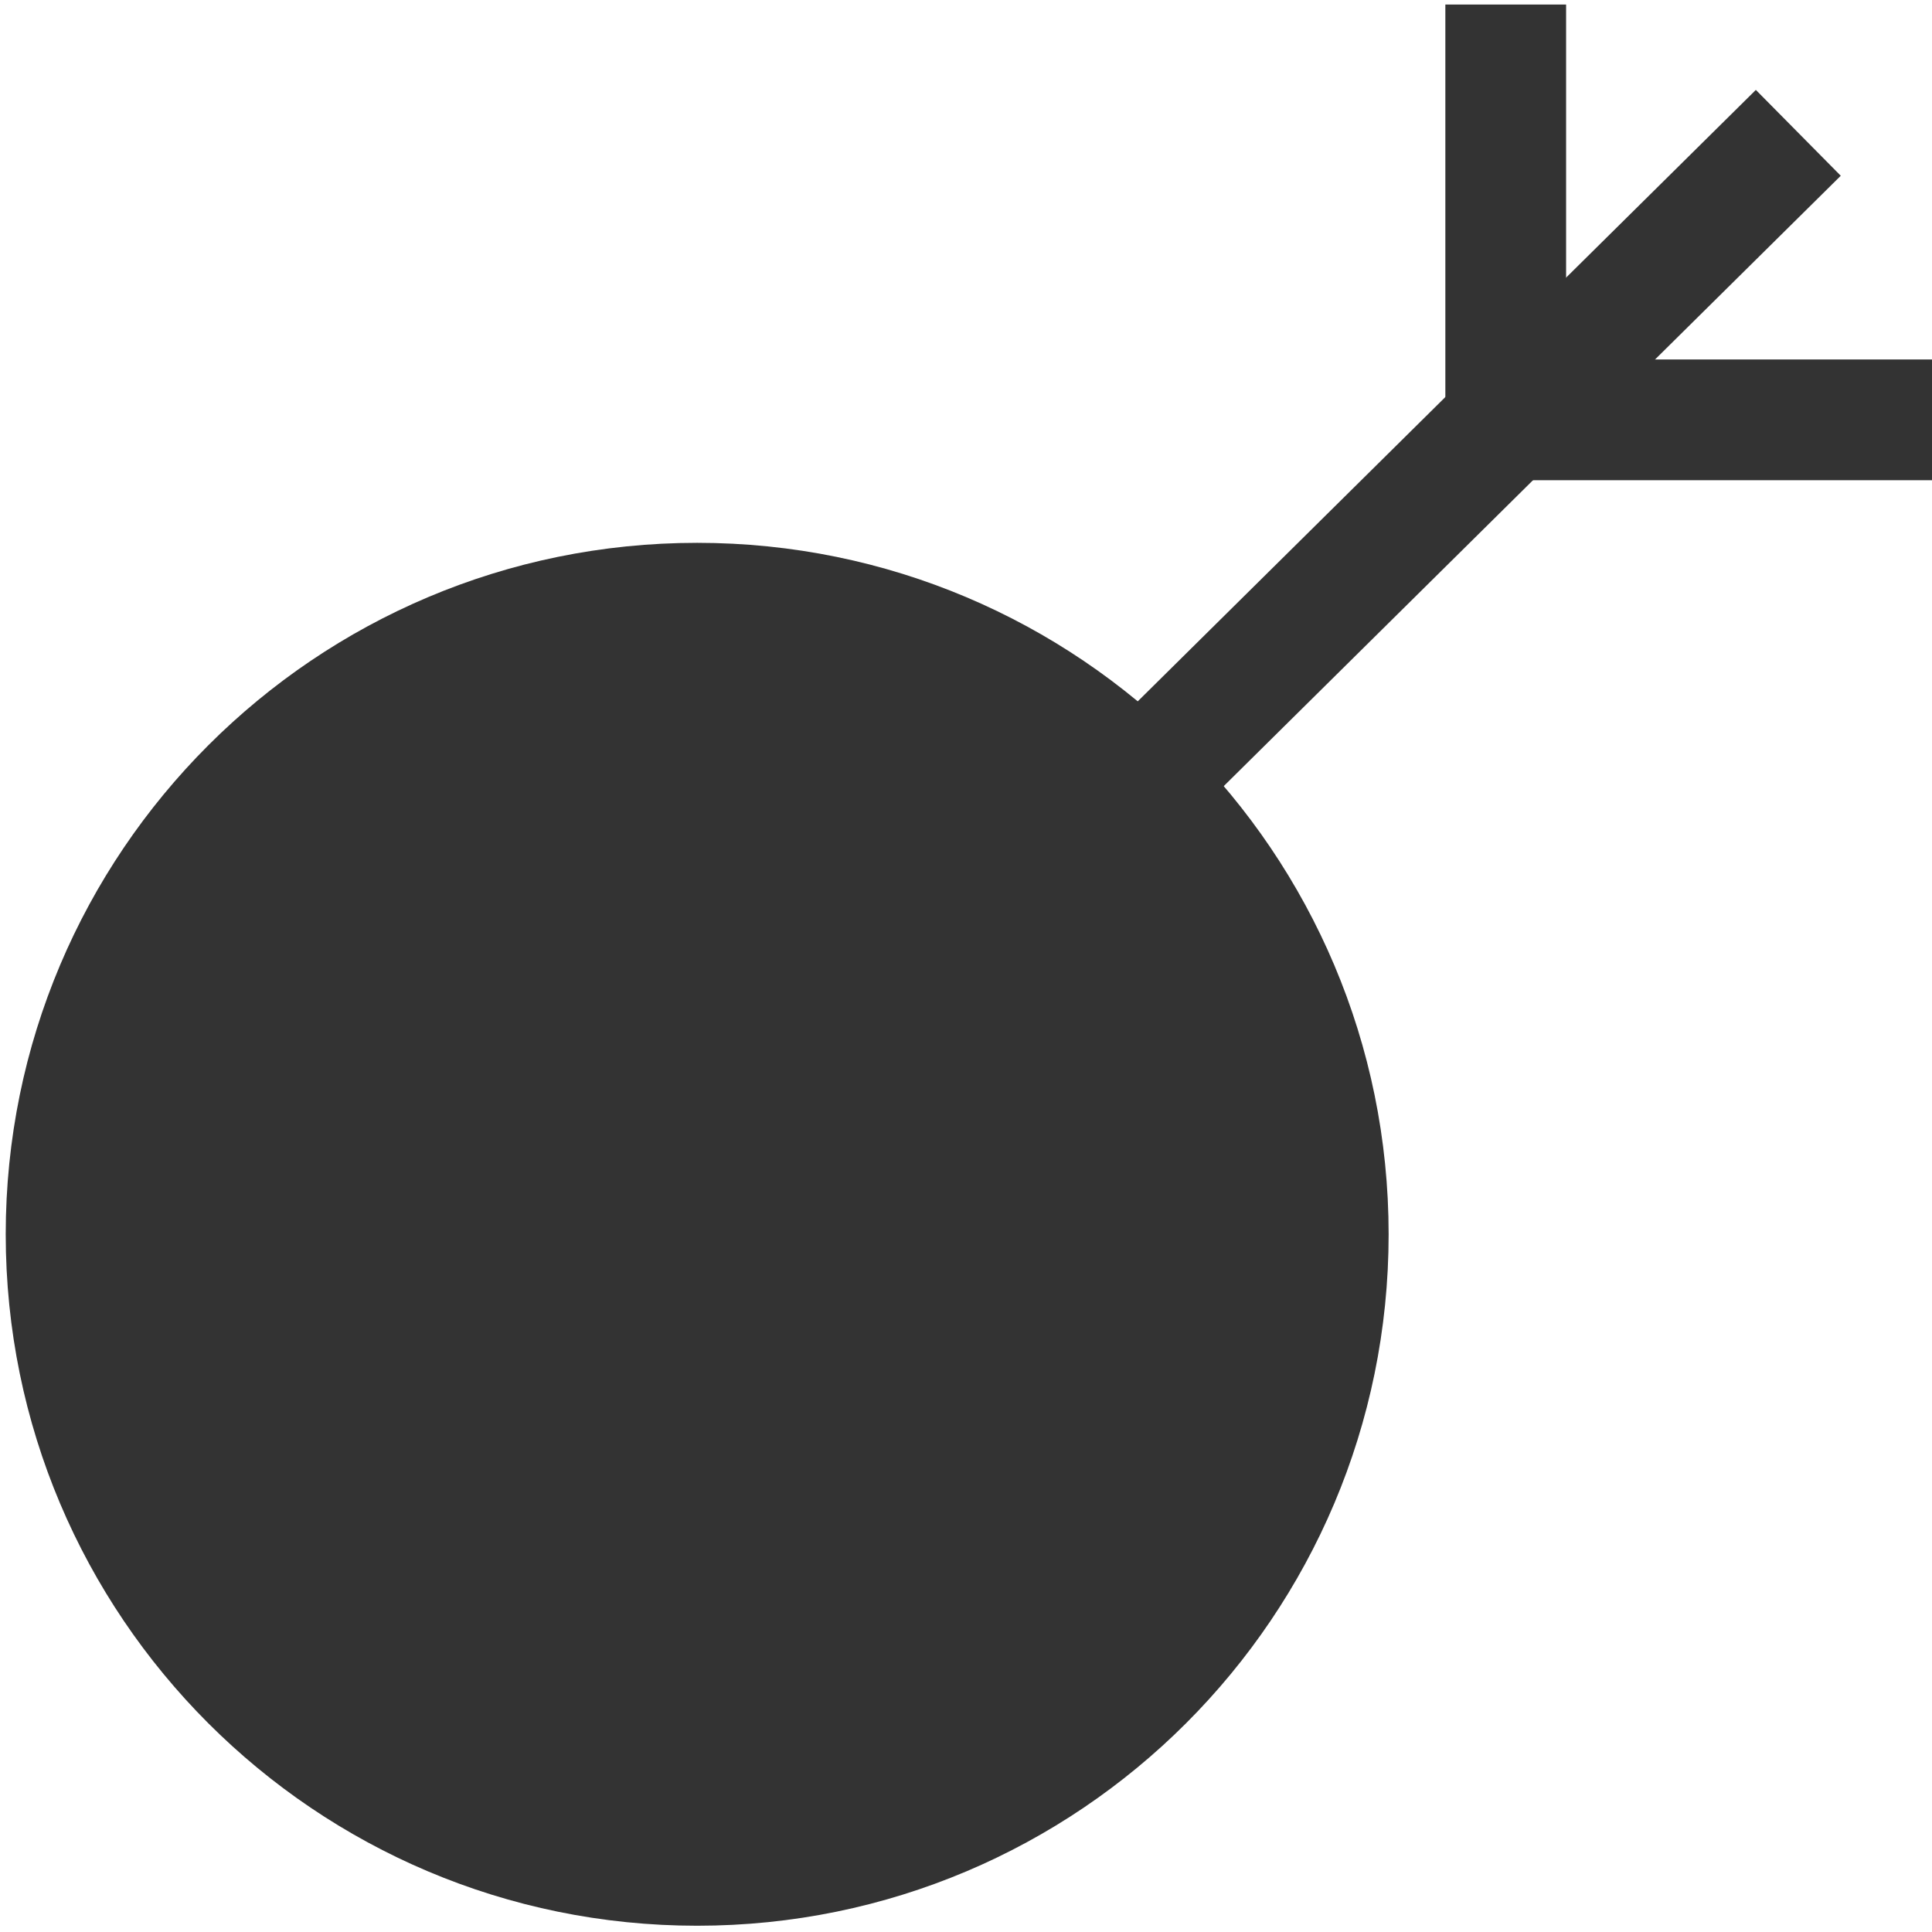
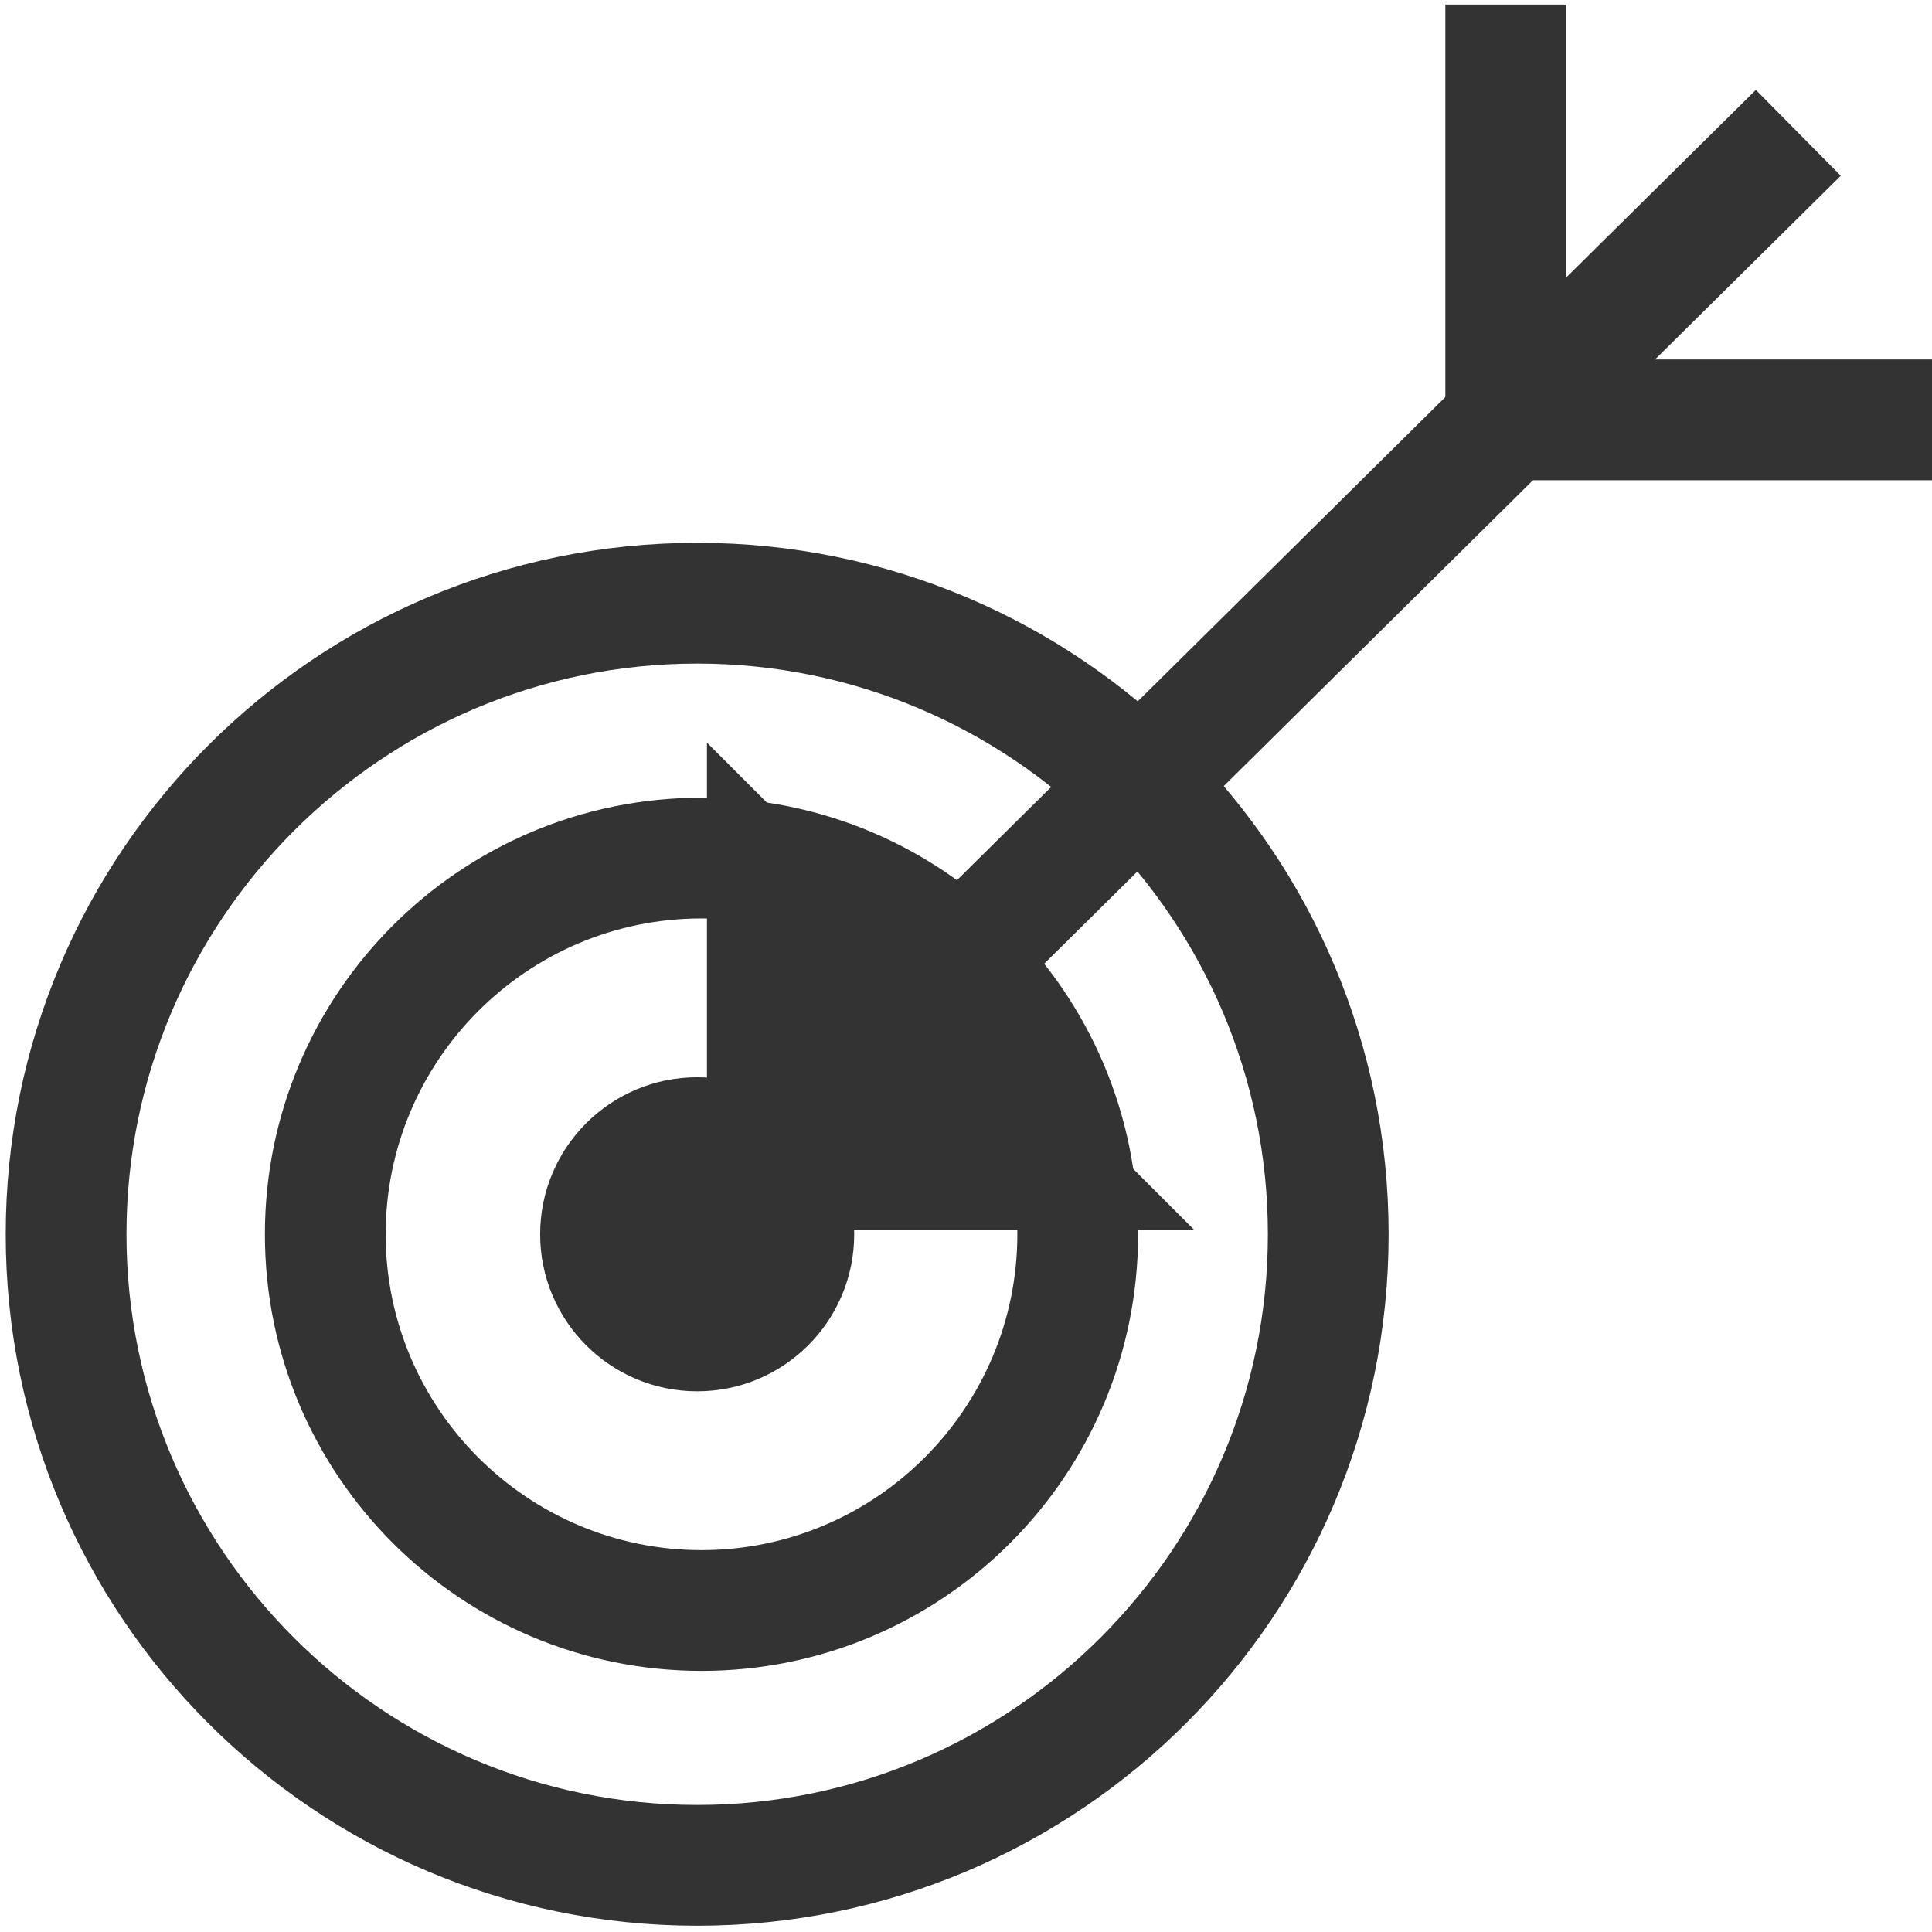
<svg xmlns="http://www.w3.org/2000/svg" id="Layer_1" version="1.1" viewBox="0 0 160 160" width="16" height="16">
-   <path d="M57.737,154.481c-28.817,0-52.263-23.445-52.263-52.263S28.92,49.955,57.737,49.955S110,73.4,110,102.218   S86.555,154.481,57.737,154.481z" fill="#333333" />
+   <path d="M57.737,154.481c-28.817,0-52.263-23.445-52.263-52.263S28.92,49.955,57.737,49.955S110,73.4,110,102.218   S86.555,154.481,57.737,154.481z" fill="none" />
  <path d="M57.737,54.955c26.061,0,47.263,21.202,47.263,47.263c0,26.061-21.202,47.263-47.263,47.263   c-26.061,0-47.263-21.202-47.263-47.263C10.475,76.157,31.677,54.955,57.737,54.955 M57.737,44.955   c-31.625,0-57.263,25.637-57.263,57.263c0,31.625,25.637,57.263,57.263,57.263c31.625,0,57.263-25.637,57.263-57.263   C115,70.592,89.363,44.955,57.737,44.955L57.737,44.955z" fill="#333333" stroke="none" />
  <circle cx="57.737" cy="102.218" fill="#333333" r="13.004" stroke="none" />
  <path d="M58.095,76.061c14.423,0,26.157,11.734,26.157,26.157s-11.734,26.157-26.157,26.157s-26.157-11.734-26.157-26.157    S43.672,76.061,58.095,76.061 M58.095,66.061c-19.969,0-36.157,16.188-36.157,36.157s16.188,36.157,36.157,36.157    s36.157-16.188,36.157-36.157S78.064,66.061,58.095,66.061L58.095,66.061z" fill="#333333" stroke="none" />
  <g>
    <line stroke="#333333" stroke-miterlimit="10" stroke-width="10" x1="148.928" x2="62.739" y1="11.001" y2="96.259" />
    <polyline fill="none" points="124.698,0.376 124.698,34.77   160.019,34.77  " stroke="#333333" stroke-miterlimit="10" stroke-width="10" />
    <polygon fill="#333333" points="98.895,101.848 58.546,101.848 58.546,61.5" stroke="none" />
  </g>
</svg>
